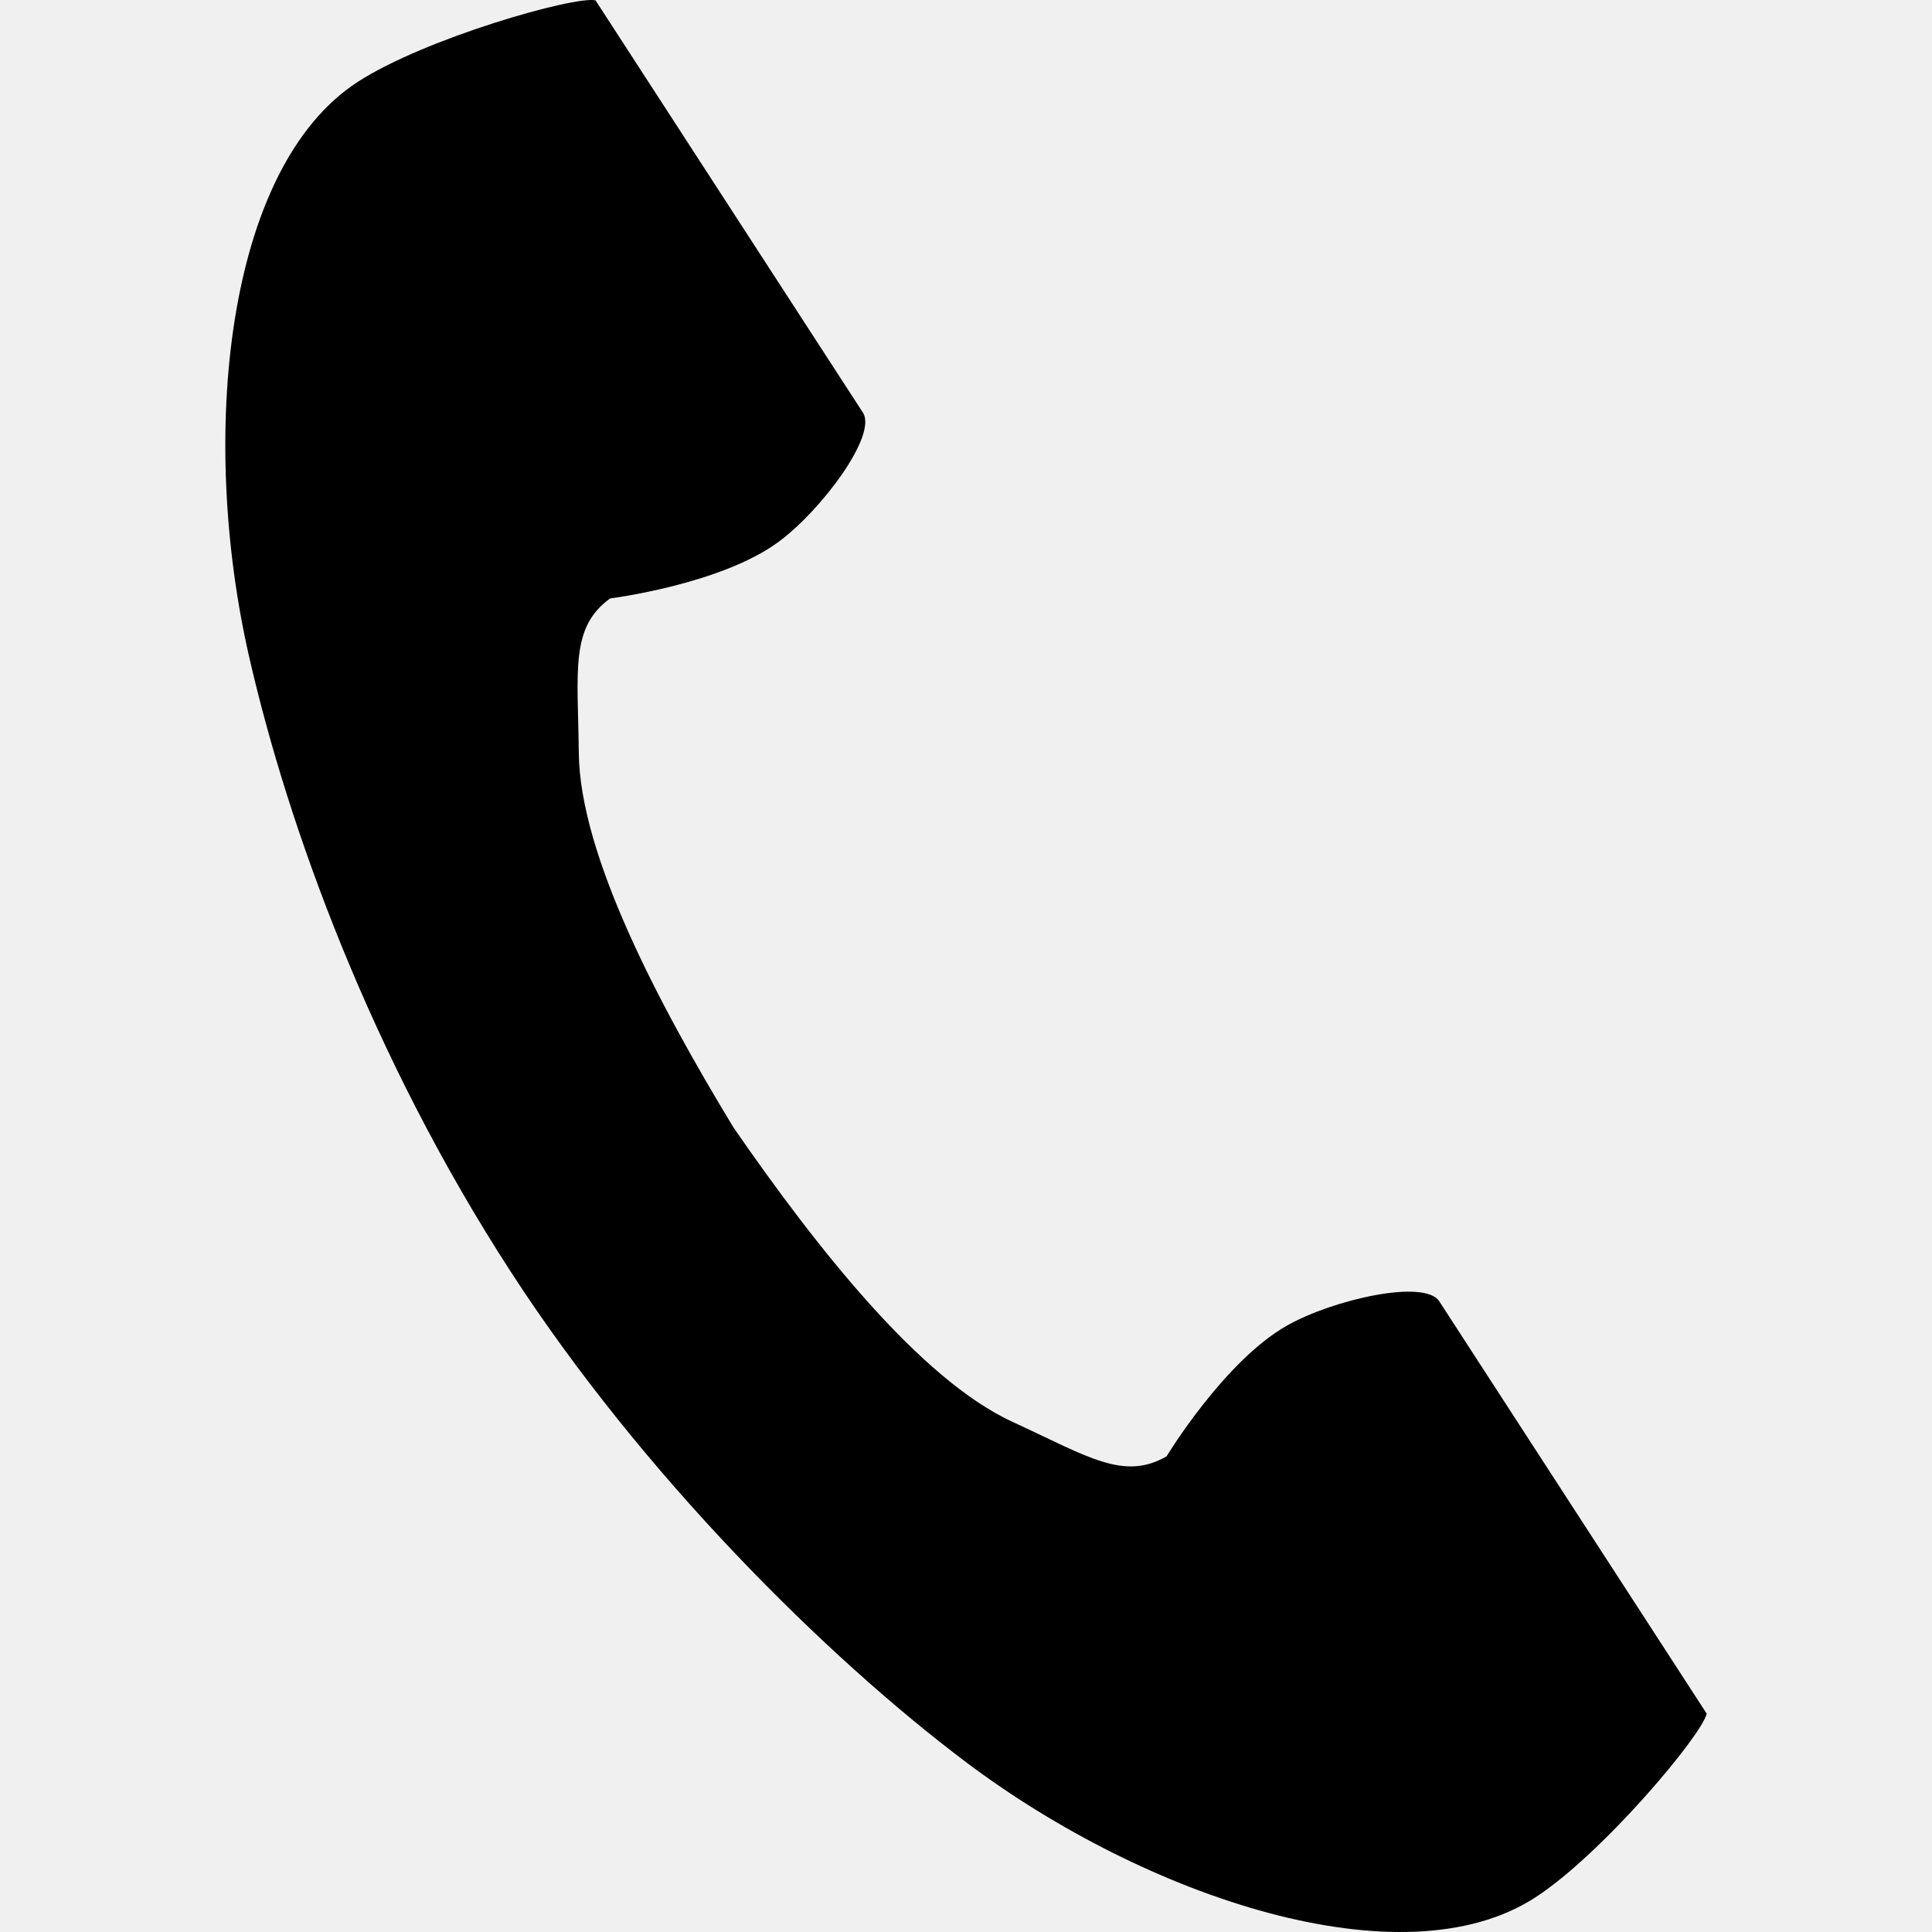
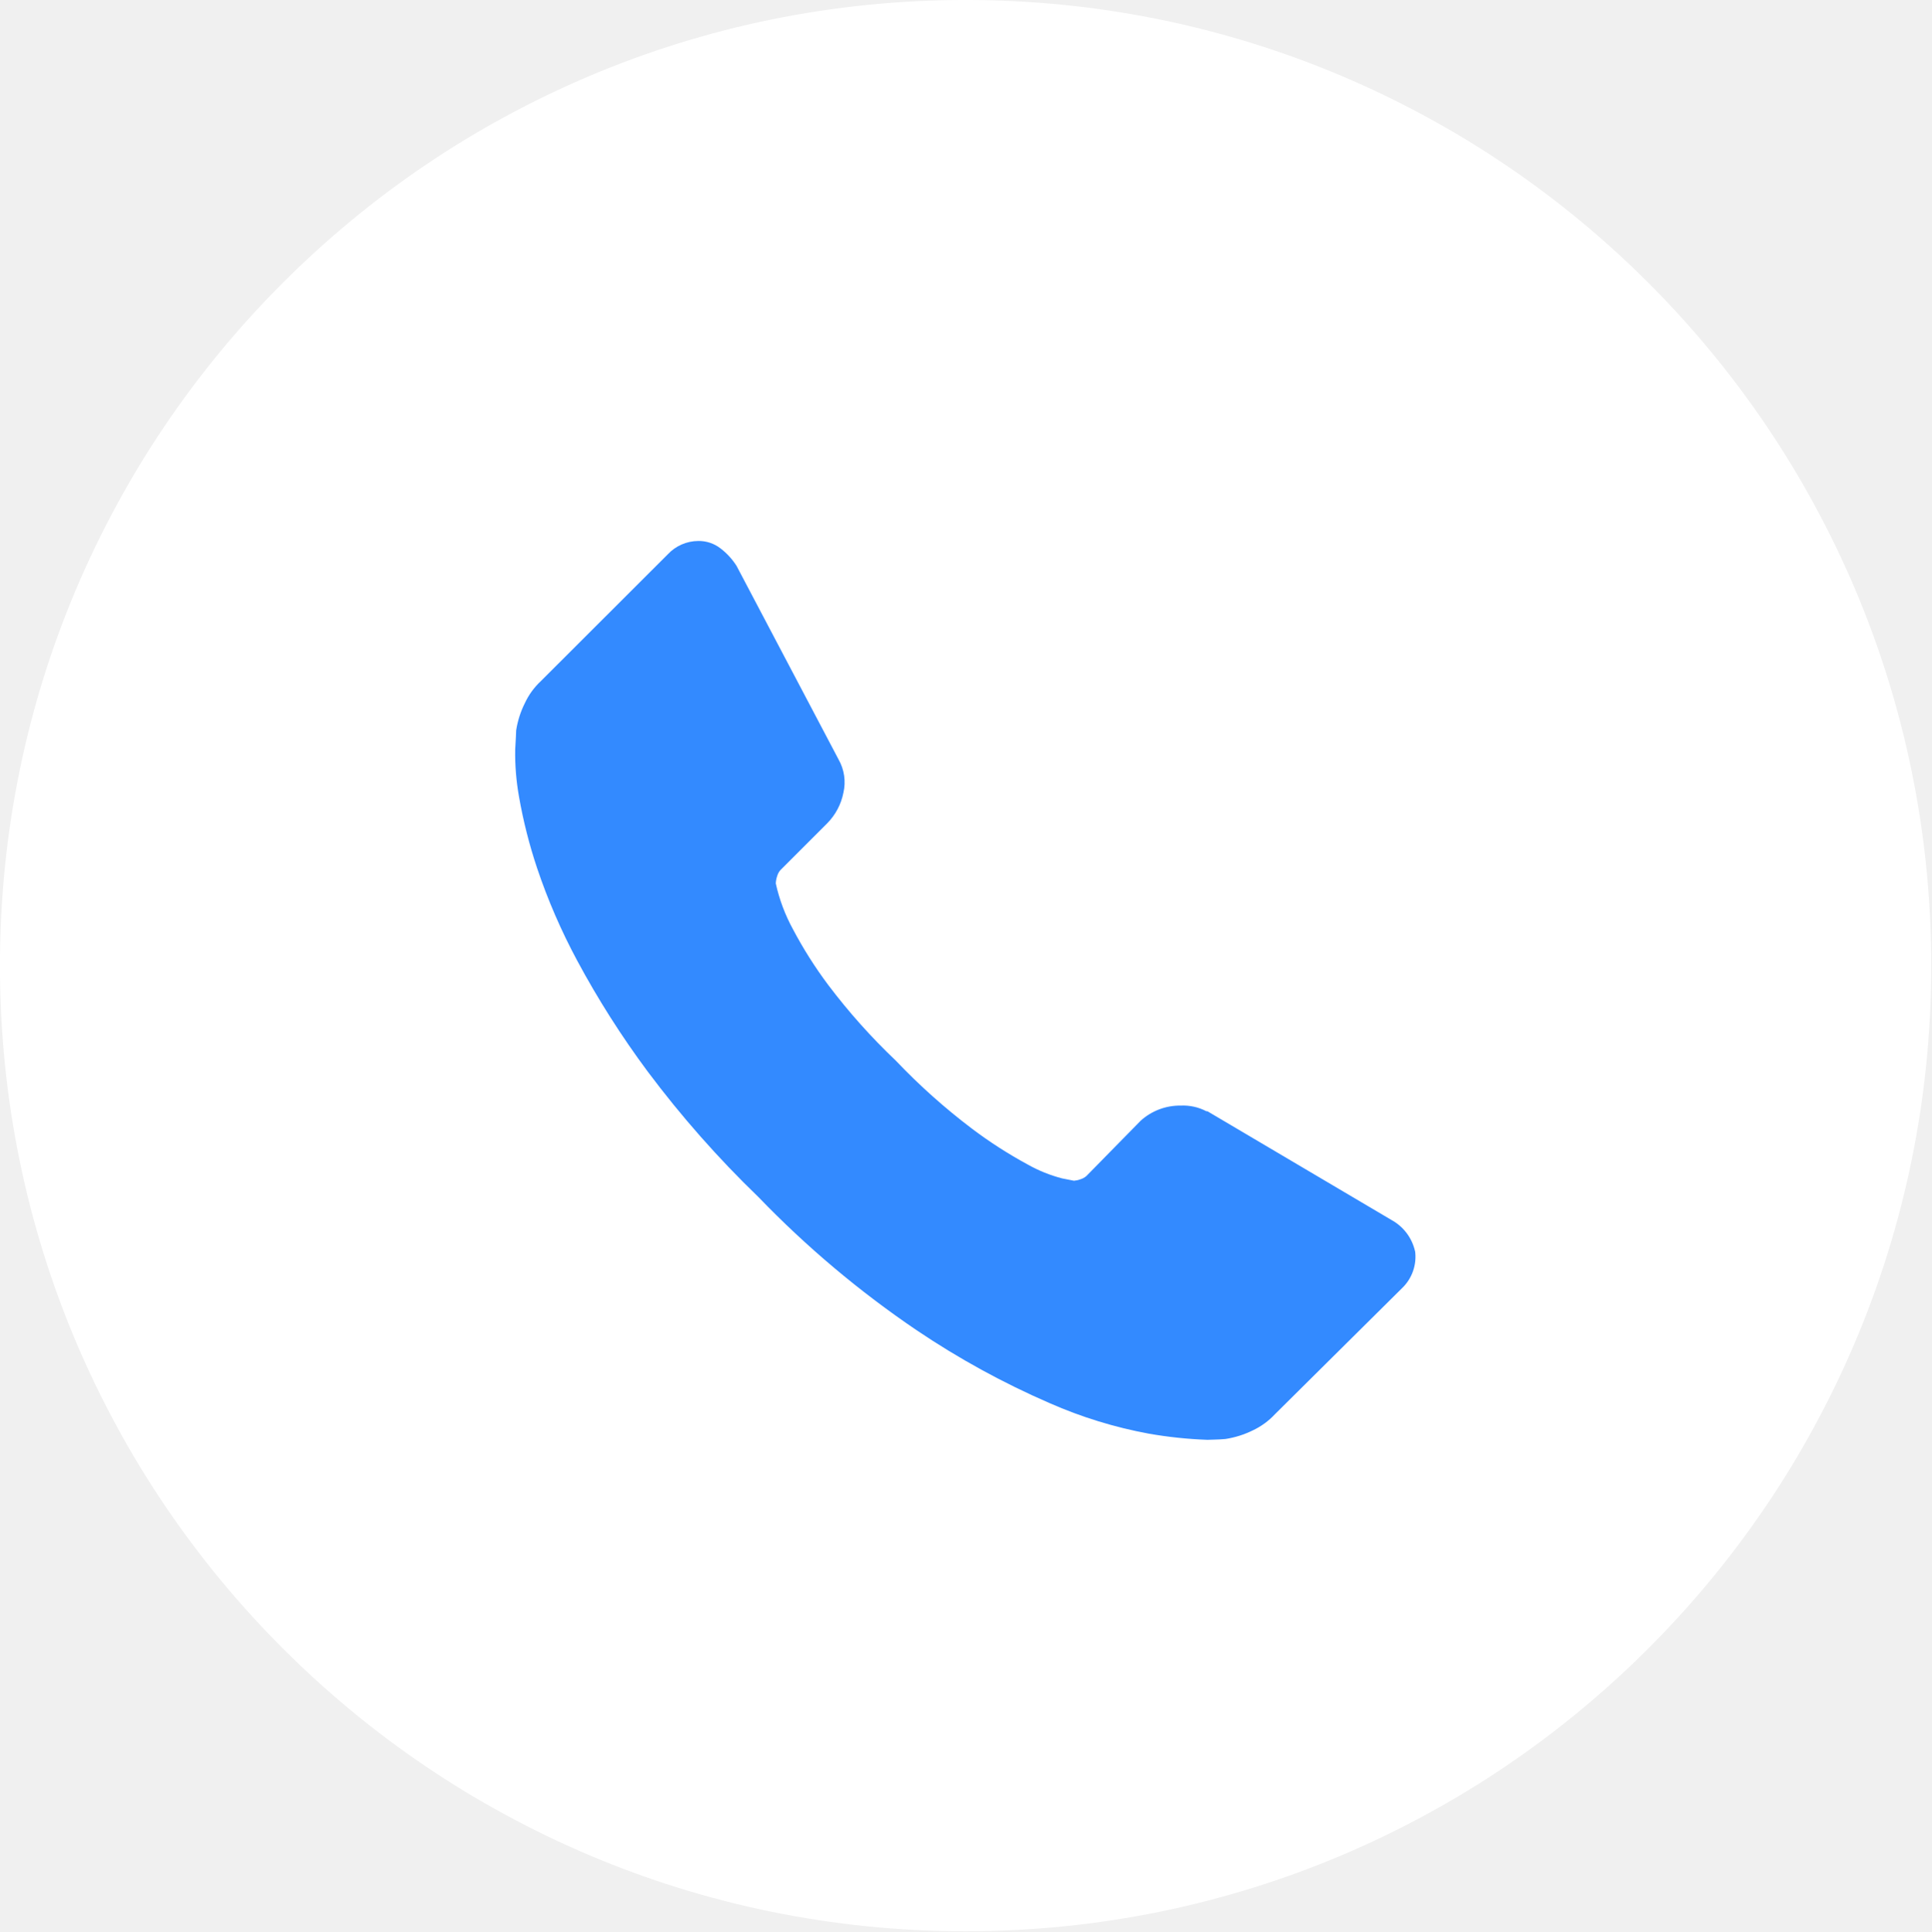
- <svg xmlns="http://www.w3.org/2000/svg" height="800px" width="800px" version="1.1" id="_x32_" viewBox="0 0 512 512" xml:space="preserve">
-   <style type="text/css">
- 	.st0{fill:#000000;}
- </style>
-   <g>
-     <path class="st0" d="M94.811,21.696c-35.18,22.816-42.091,94.135-28.809,152.262c10.344,45.266,32.336,105.987,69.42,163.165   c34.886,53.79,83.557,102.022,120.669,129.928c47.657,35.832,115.594,58.608,150.774,35.792   c17.789-11.537,44.218-43.058,45.424-48.714c0,0-15.498-23.896-18.899-29.14l-51.972-80.135   c-3.862-5.955-28.082-0.512-40.386,6.457c-16.597,9.404-31.882,34.636-31.882,34.636c-11.38,6.575-20.912,0.024-40.828-9.142   c-24.477-11.262-51.997-46.254-73.9-77.947c-20.005-32.923-40.732-72.322-41.032-99.264c-0.247-21.922-2.341-33.296,8.304-41.006   c0,0,29.272-3.666,44.627-14.984c11.381-8.392,26.228-28.286,22.366-34.242l-51.972-80.134c-3.401-5.244-18.899-29.14-18.899-29.14   C152.159-1.117,112.6,10.159,94.811,21.696z" />
+ <svg xmlns="http://www.w3.org/2000/svg" xml:space="preserve" style="enable-background:new 0 0 279.31 279.31" version="1.0" viewBox="0 0 279.31 279.31">
+   <g transform="translate(-514.158 -673.923)">
+     <circle cx="653.81" cy="813.58" r="139.66" style="fill:#fff" />
+     <path d="M197.68 173.54c.3 2.04-.42 4.1-1.93 5.51l-18.33 18.18c-.91.98-2 1.77-3.21 2.34a13.6 13.6 0 0 1-3.94 1.24l-.82.06c-.46 0-1.07.06-1.79.06-2.84-.1-5.68-.4-8.48-.89-4.93-.91-9.74-2.39-14.33-4.41a119.48 119.48 0 0 1-19.25-10.55 143.64 143.64 0 0 1-22.87-19.25c-5.83-5.62-11.19-11.7-16.04-18.18-3.78-5.09-7.19-10.45-10.19-16.04-2.3-4.28-4.24-8.75-5.79-13.36a71.184 71.184 0 0 1-2.62-10.34c-.4-2.25-.59-4.54-.55-6.82.1-1.65.14-2.57.14-2.76.21-1.37.63-2.69 1.25-3.93.56-1.21 1.35-2.3 2.33-3.21L89.6 72.87a6.072 6.072 0 0 1 4.42-1.94A5.11 5.11 0 0 1 97.23 72c.93.71 1.72 1.57 2.34 2.56l14.74 27.97c.83 1.46 1.08 3.18.7 4.81a8.656 8.656 0 0 1-2.34 4.42l-6.75 6.75c-.23.25-.4.56-.49.89-.12.34-.19.7-.2 1.07.51 2.31 1.35 4.54 2.48 6.61a60.83 60.83 0 0 0 5.1 8.06c2.96 3.92 6.23 7.58 9.79 10.96 3.4 3.58 7.09 6.87 11.03 9.85 2.55 1.92 5.24 3.65 8.05 5.17 1.56.88 3.23 1.55 4.96 2l1.72.34c.31-.03.61-.09.9-.2.33-.09.63-.26.89-.48l7.85-8a8.462 8.462 0 0 1 5.79-2.19c1.29-.06 2.58.22 3.72.82h.15l26.59 15.71c1.75.95 3.01 2.61 3.44 4.56v-.14z" style="fill:#338aff" transform="translate(521.129 681.232)" />
  </g>
</svg>
